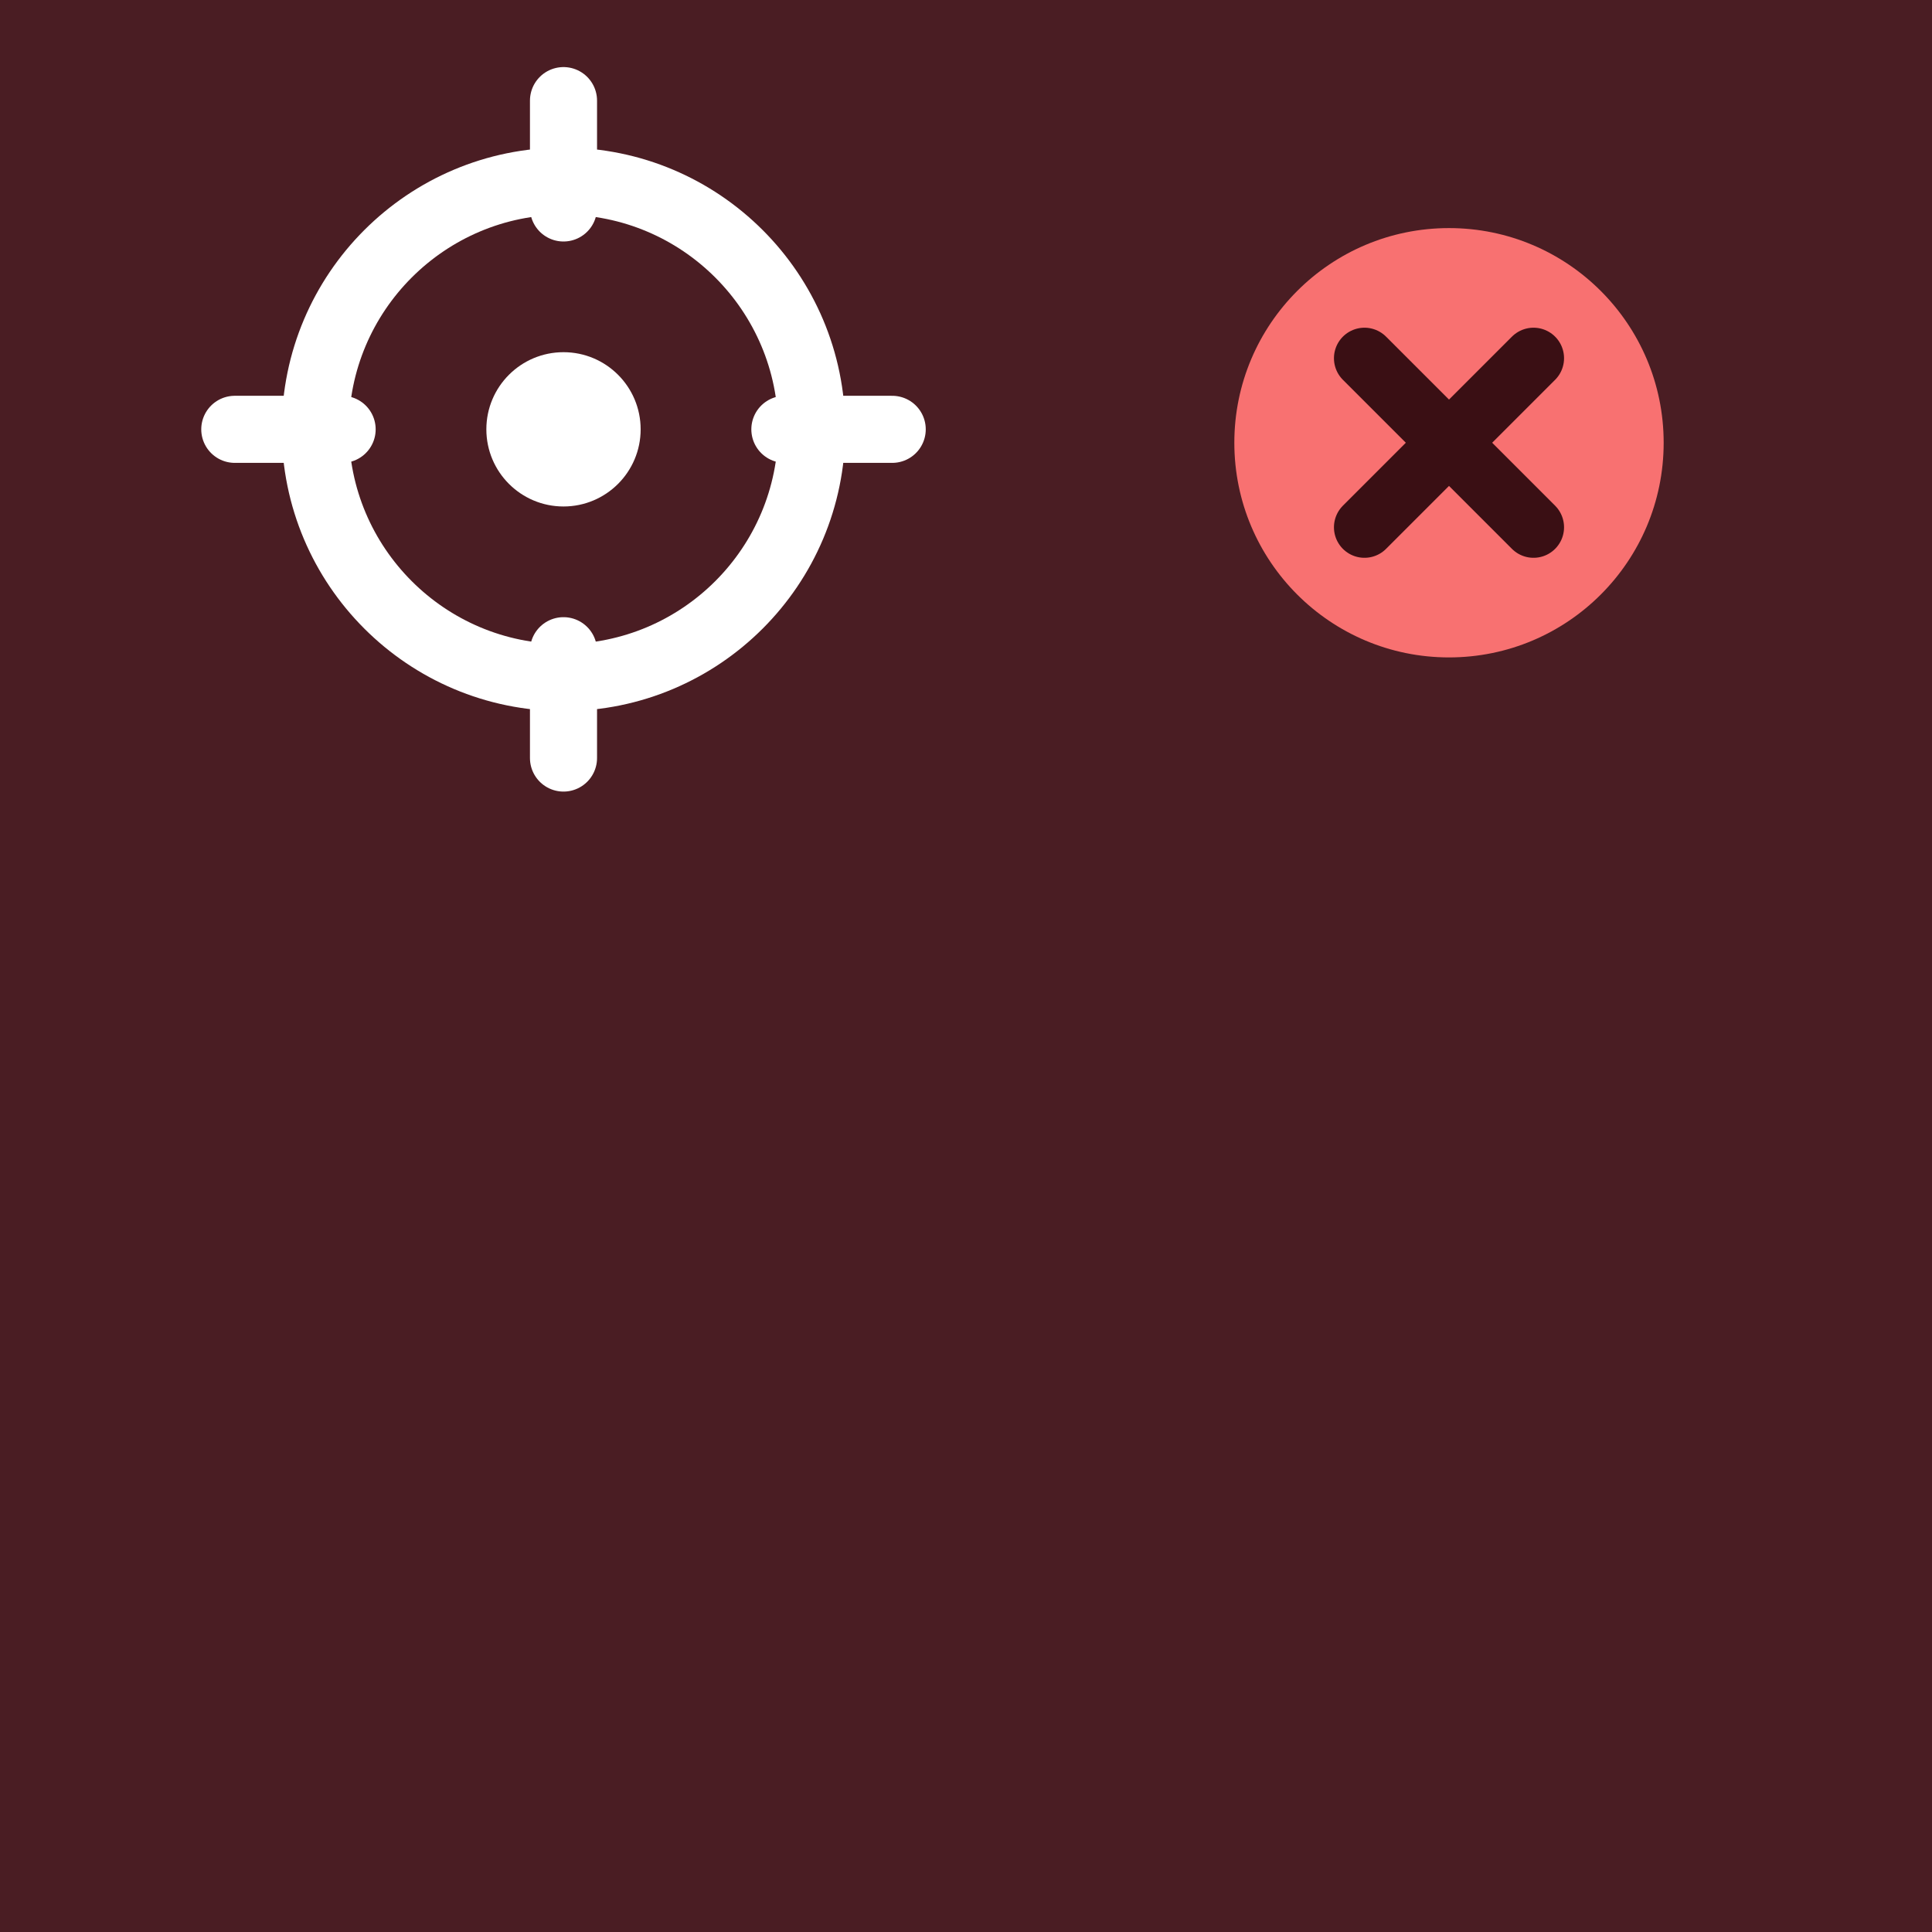
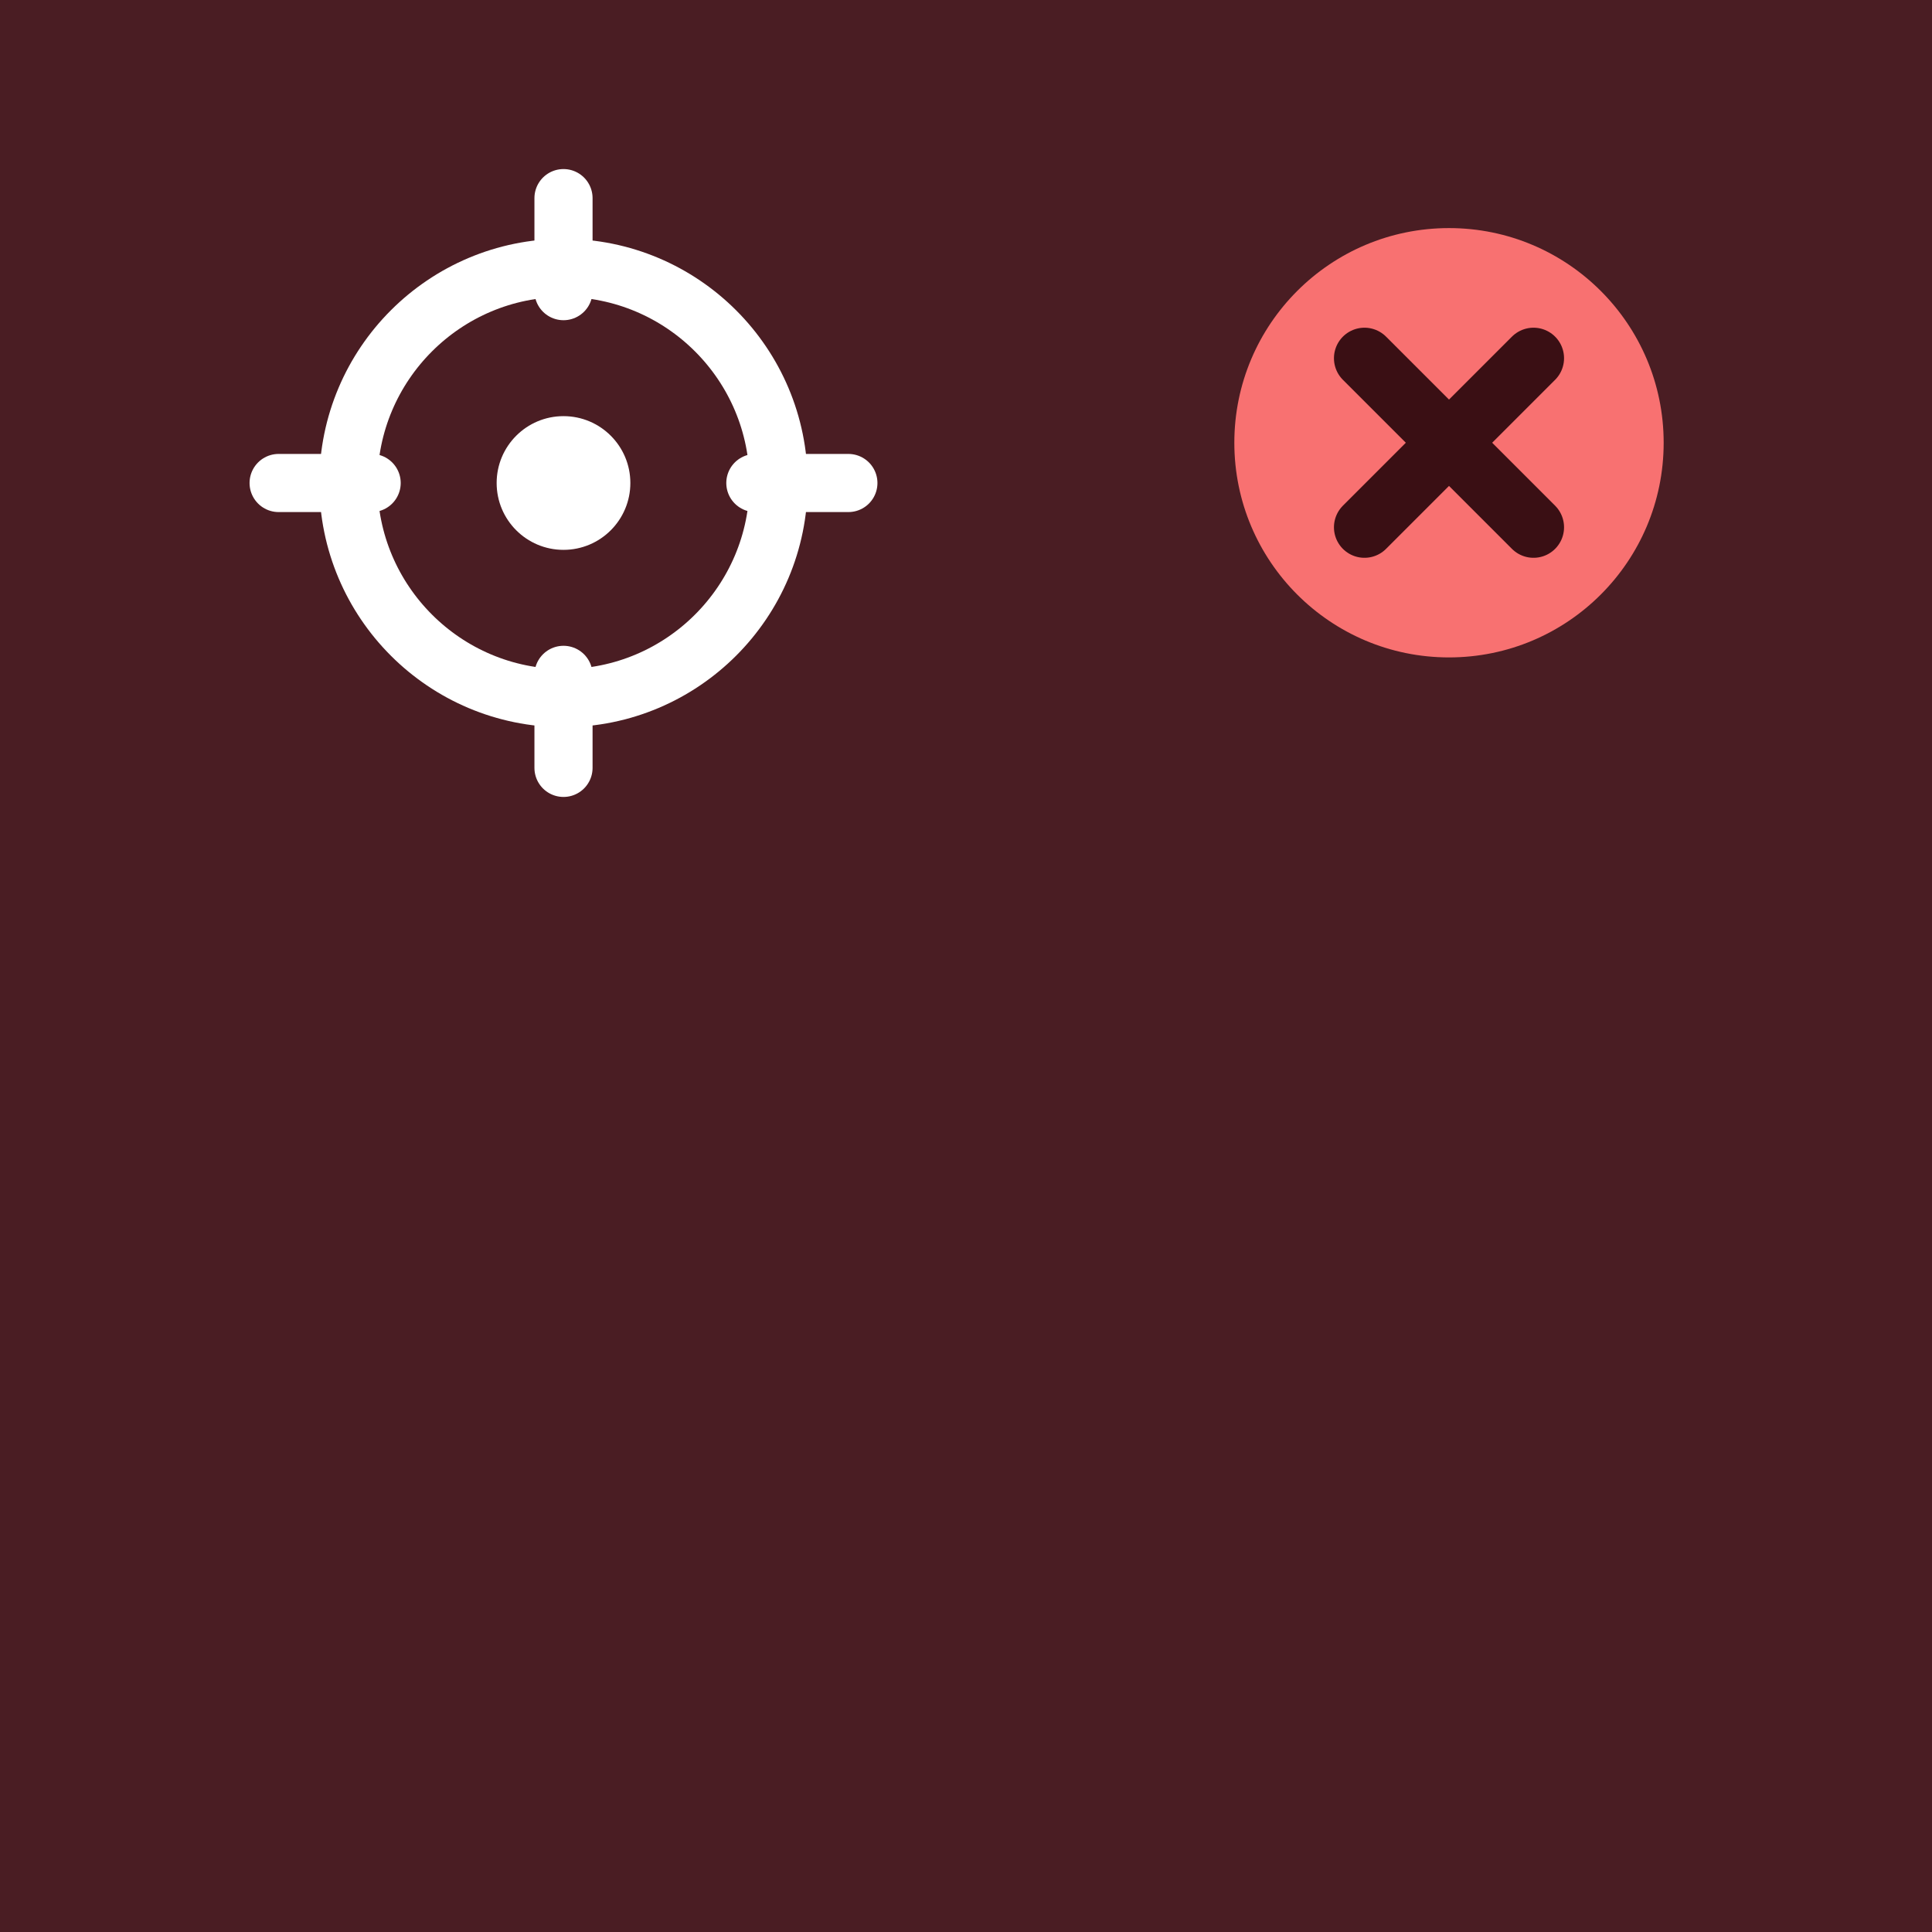
<svg xmlns="http://www.w3.org/2000/svg" viewBox="0 0 144 144">
  <rect x="0" y="0" width="144" height="144" fill="#4a1d23" />
-   <circle cx="42" cy="32" r="18.5" fill="none" stroke="#ffffff" stroke-width="5" />
-   <circle cx="42" cy="32" r="5.75" fill="#ffffff" />
-   <line x1="42" y1="7.5" x2="42" y2="15.5" stroke="#ffffff" stroke-width="5" stroke-linecap="round" />
-   <line x1="42" y1="48.5" x2="42" y2="56.5" stroke="#ffffff" stroke-width="5" stroke-linecap="round" />
-   <line x1="17.5" y1="32" x2="25.5" y2="32" stroke="#ffffff" stroke-width="5" stroke-linecap="round" />
-   <line x1="58.5" y1="32" x2="66.5" y2="32" stroke="#ffffff" stroke-width="5" stroke-linecap="round" />
+   <circle cx="42" cy="36" r="16.033" fill="none" stroke="#ffffff" stroke-width="4.333" />
+   <circle cx="42" cy="36" r="4.983" fill="#ffffff" />
+   <line x1="42" y1="14.767" x2="42" y2="21.7" stroke="#ffffff" stroke-width="4.333" stroke-linecap="round" />
+   <line x1="42" y1="50.3" x2="42" y2="57.233" stroke="#ffffff" stroke-width="4.333" stroke-linecap="round" />
+   <line x1="20.767" y1="36" x2="27.7" y2="36" stroke="#ffffff" stroke-width="4.333" stroke-linecap="round" />
+   <line x1="56.3" y1="36" x2="63.233" y2="36" stroke="#ffffff" stroke-width="4.333" stroke-linecap="round" />
  <circle cx="108" cy="33" r="16" fill="#f87171" />
  <line x1="101.7" y1="26.7" x2="114.3" y2="39.3" stroke="#3a0f14" stroke-width="4.55" stroke-linecap="round" />
  <line x1="114.3" y1="26.7" x2="101.7" y2="39.3" stroke="#3a0f14" stroke-width="4.55" stroke-linecap="round" />
</svg>
